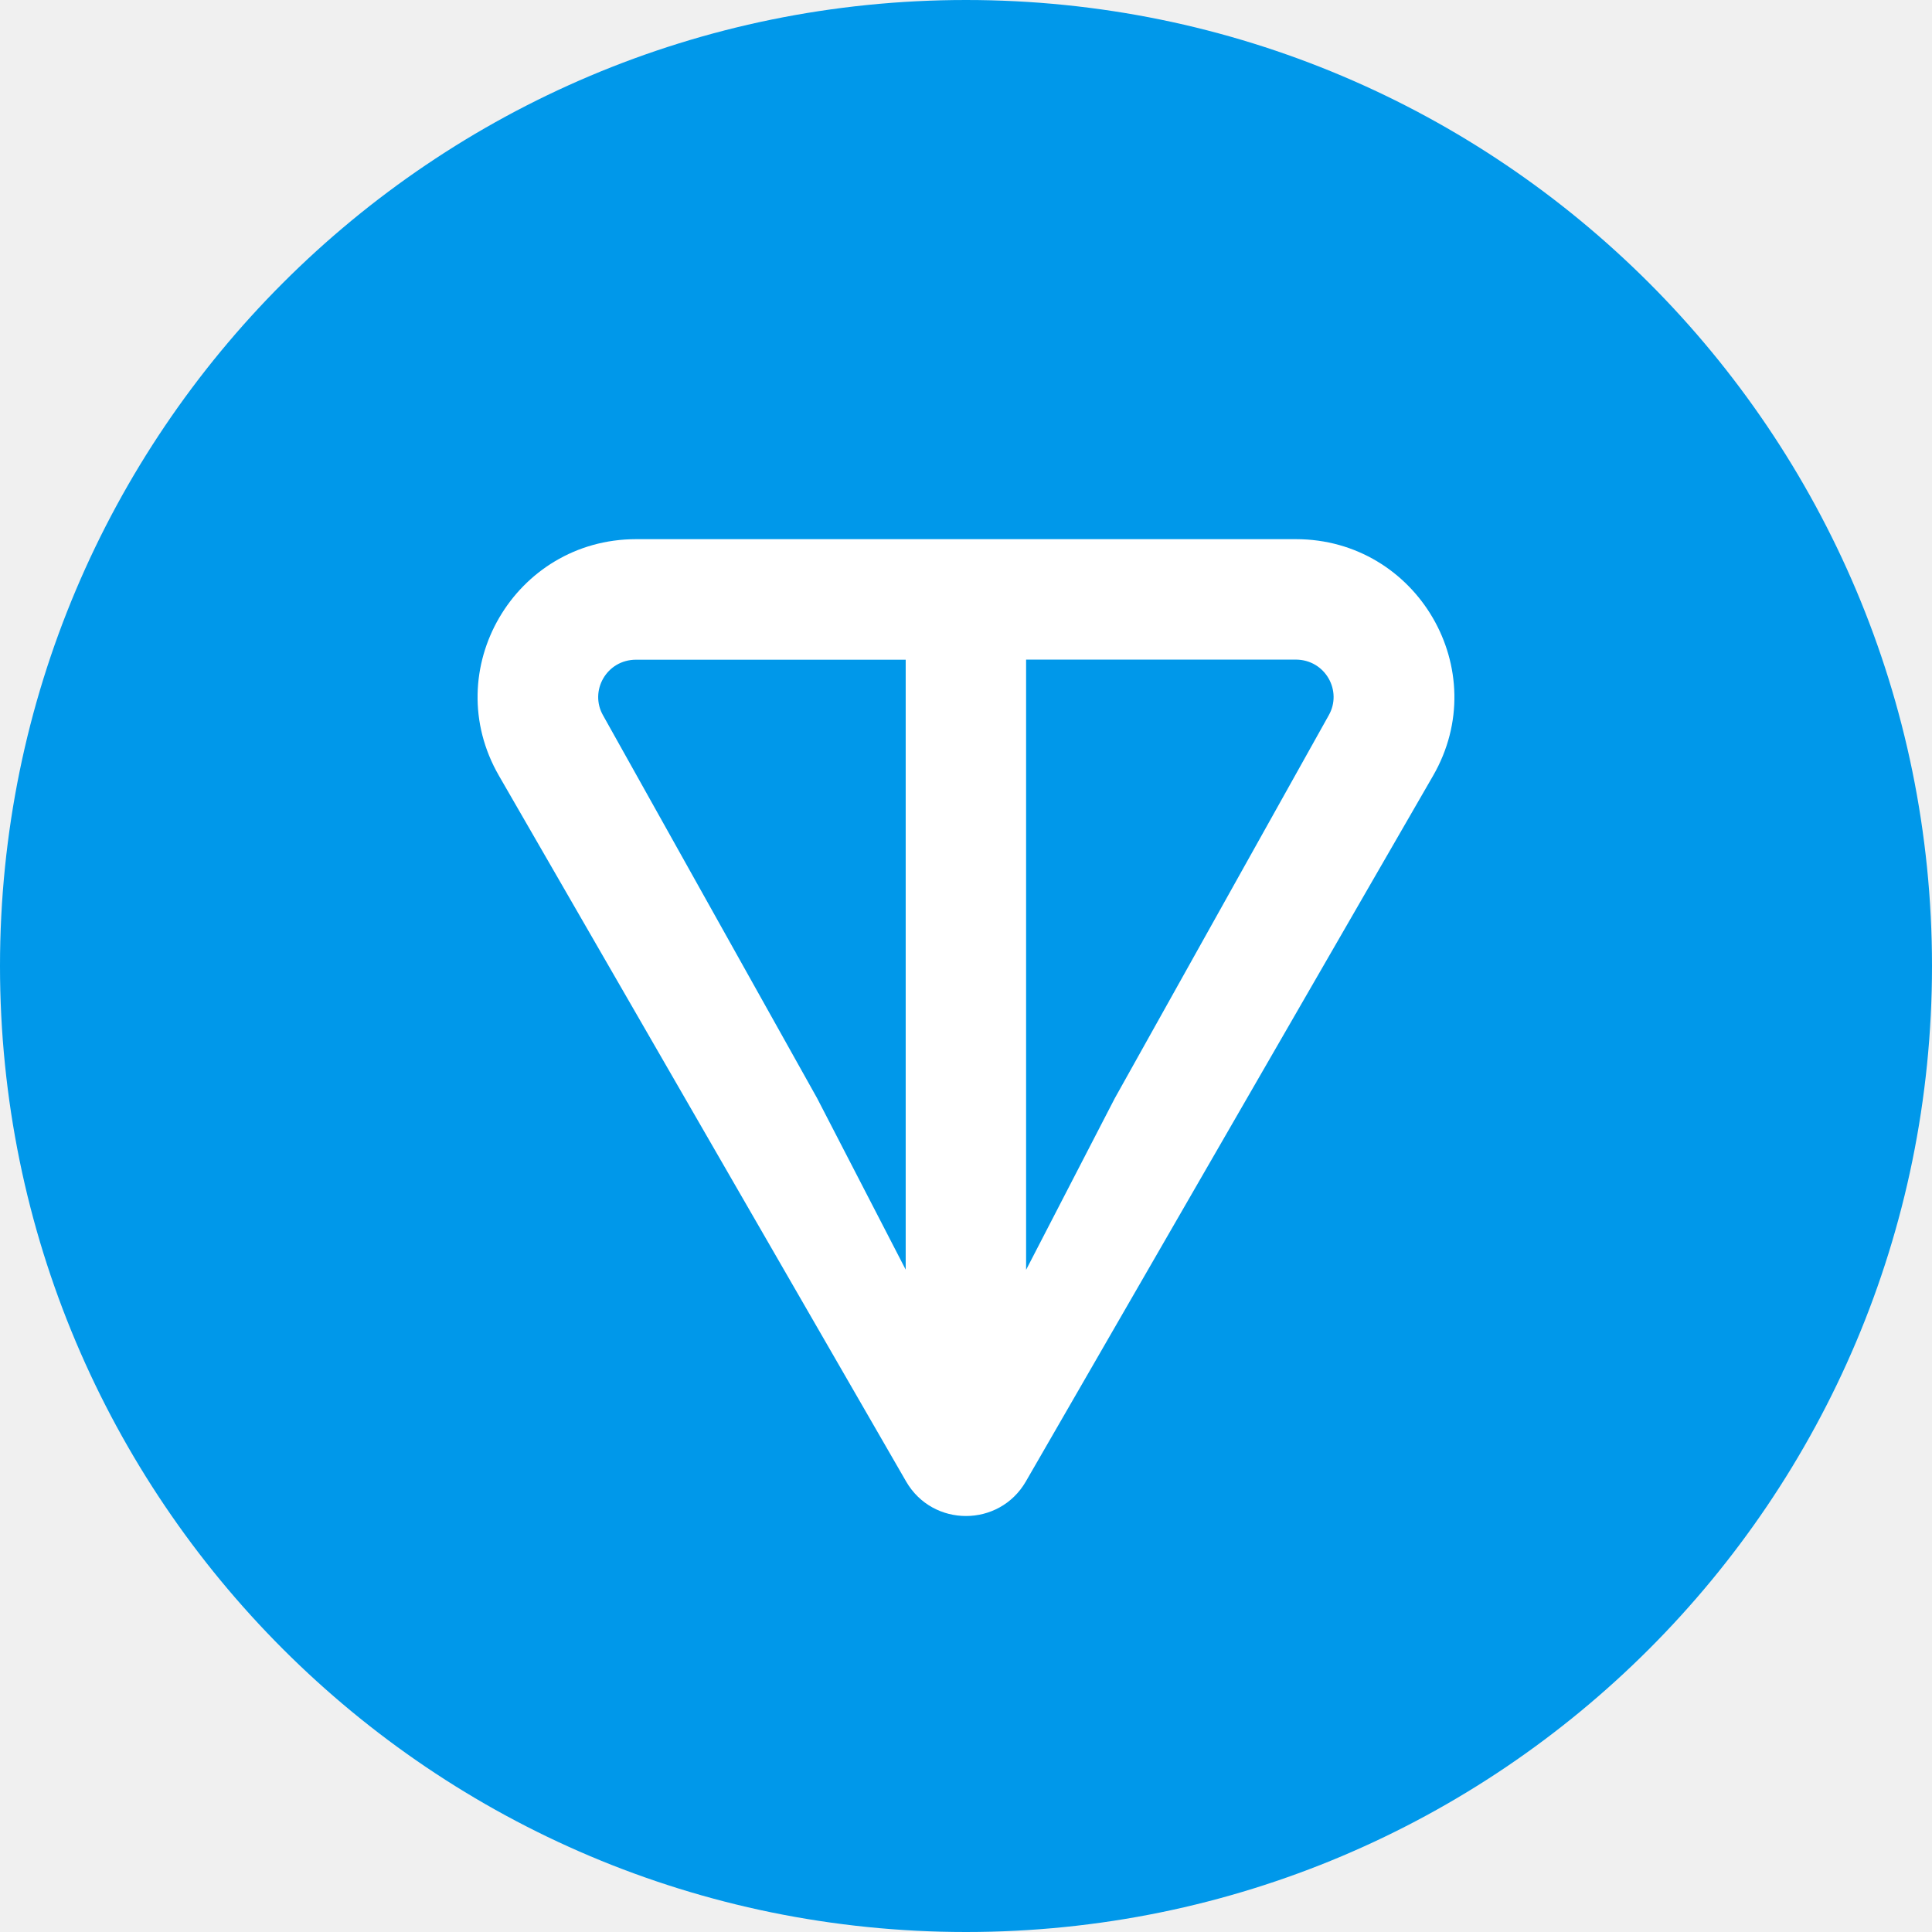
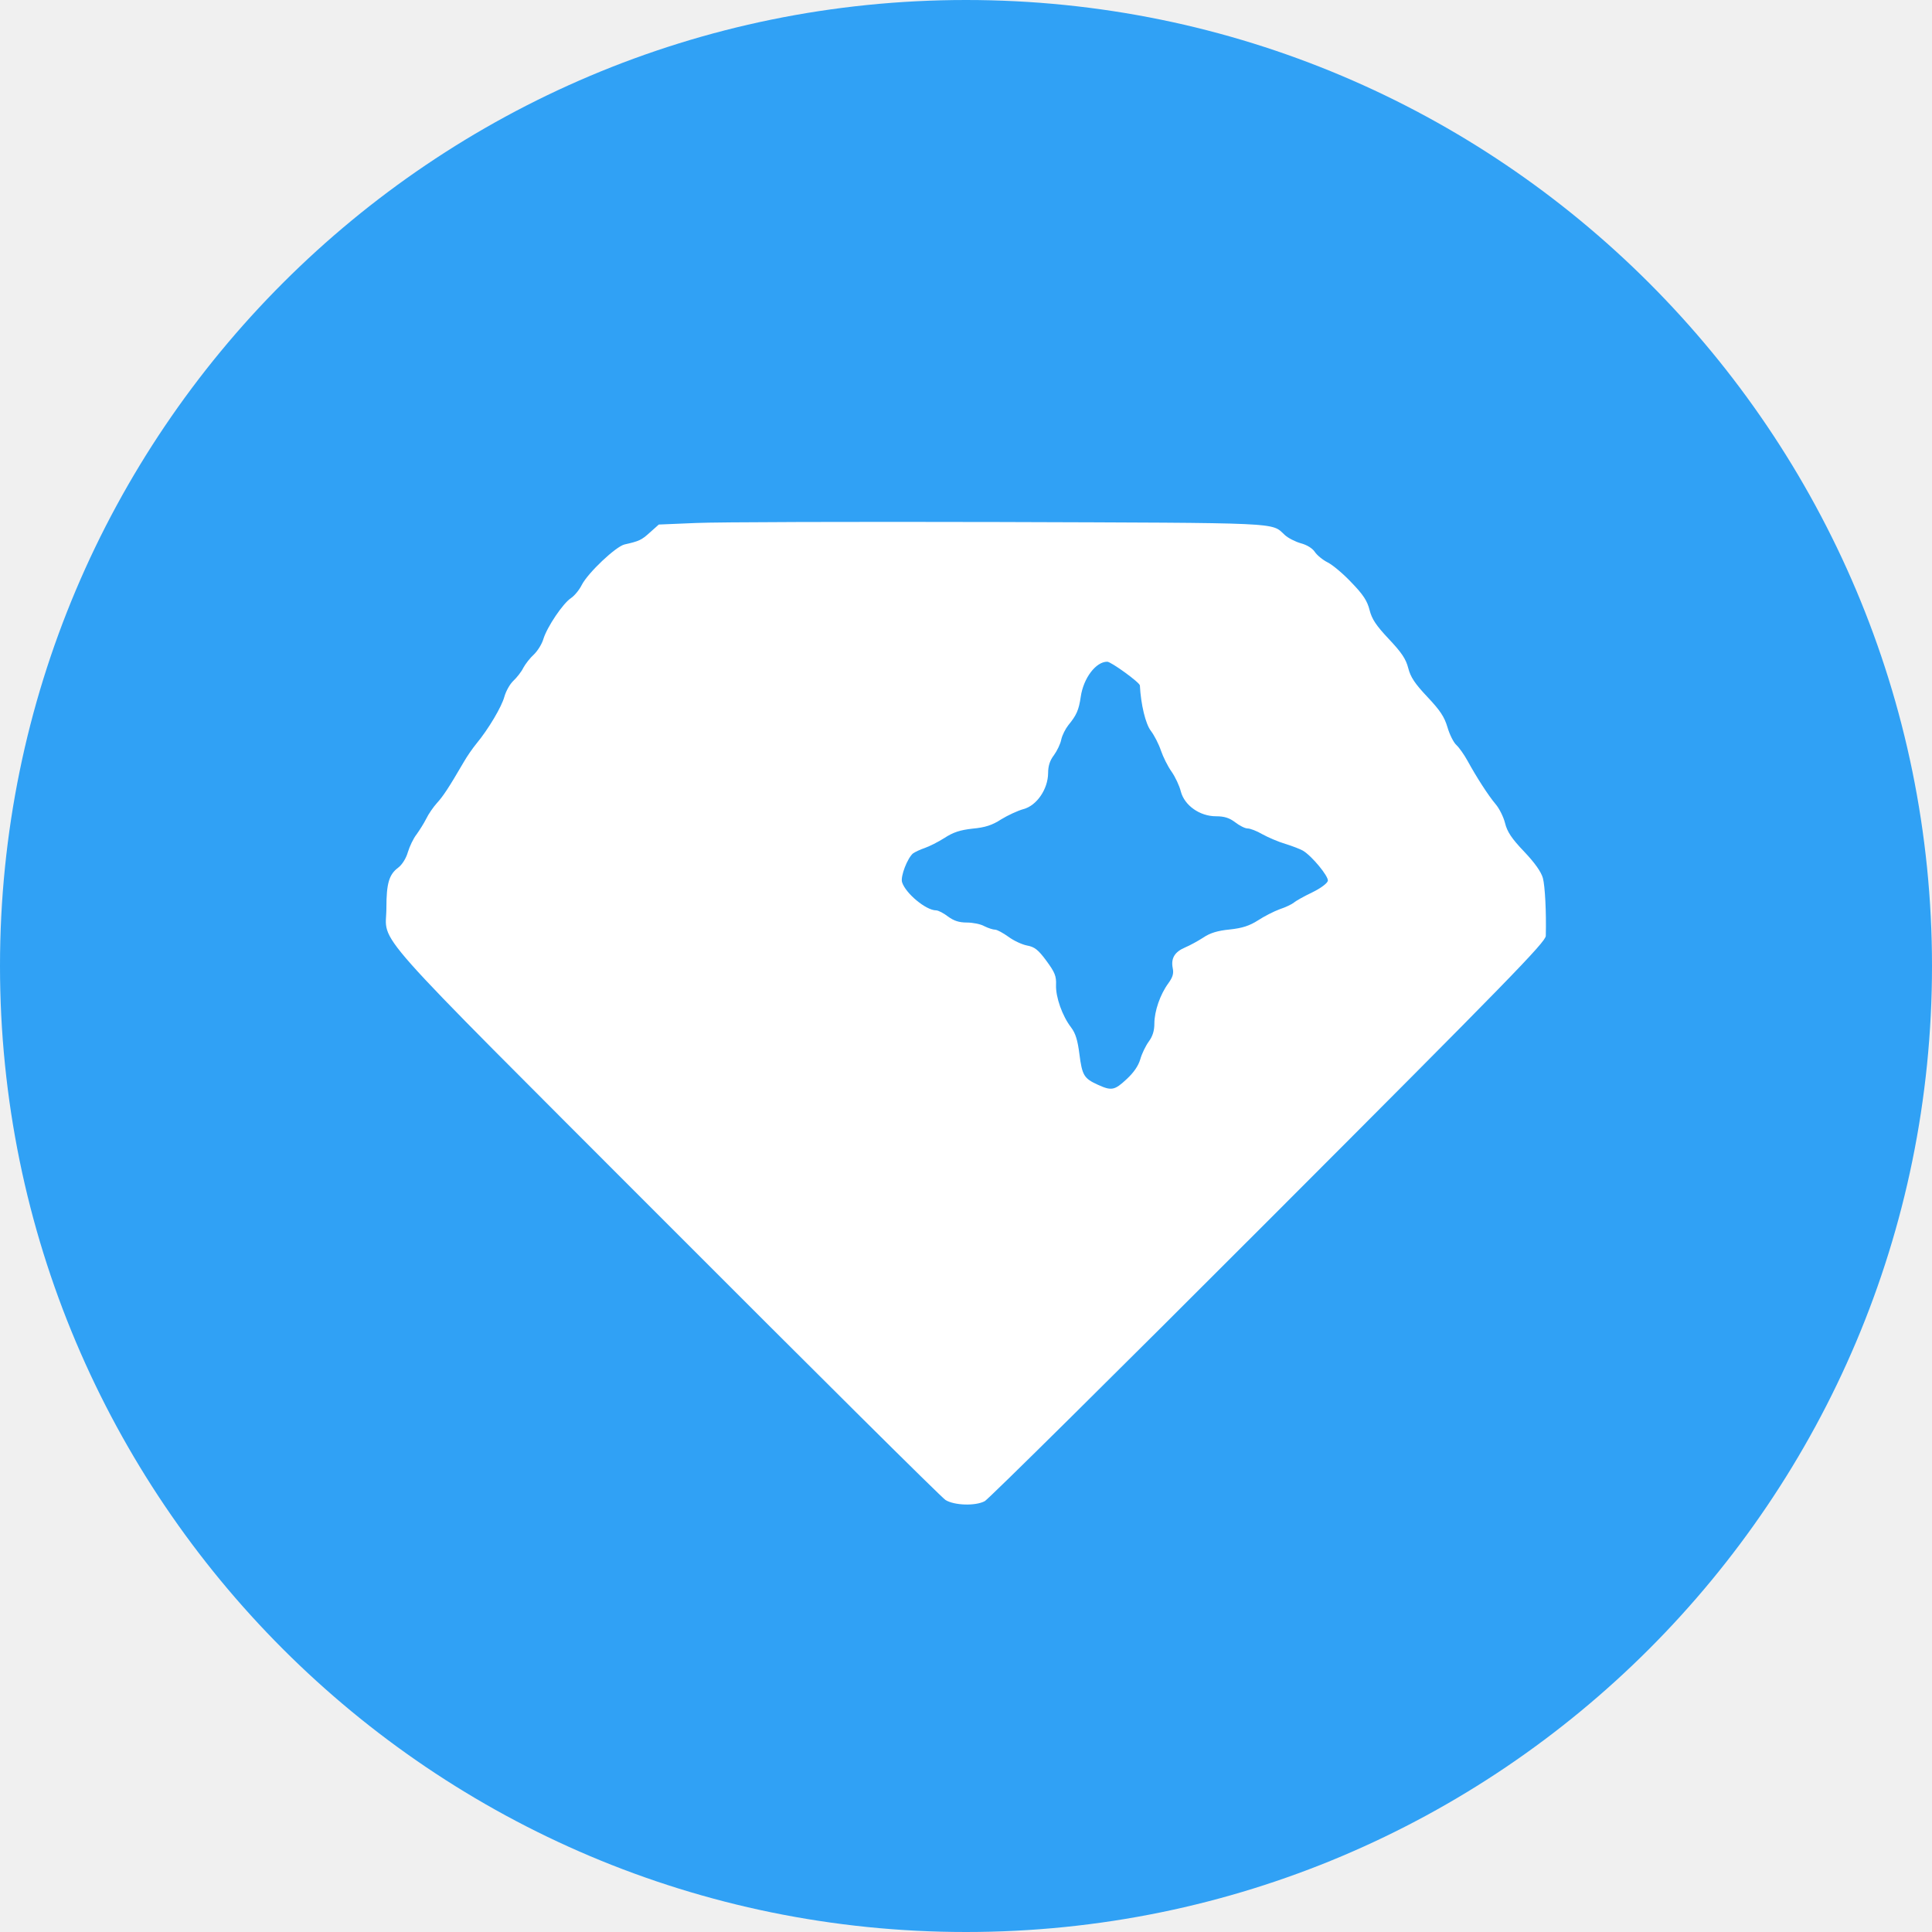
- <svg xmlns="http://www.w3.org/2000/svg" width="56" height="56" viewBox="0 0 56 56" fill="none">
-   <path d="M28 56C43.464 56 56 43.464 56 28C56 12.536 43.464 0 28 0C12.536 0 0 12.536 0 28C0 43.464 12.536 56 28 56Z" fill="#0098EA" />
-   <path d="M37.56 15.628H18.439C14.923 15.628 12.694 19.42 14.463 22.486L26.264 42.941C27.035 44.276 28.964 44.276 29.735 42.941L41.538 22.486C43.304 19.425 41.076 15.628 37.563 15.628H37.56ZM26.255 36.807L23.685 31.833L17.483 20.741C17.074 20.032 17.579 19.122 18.436 19.122H26.252V36.809L26.255 36.807ZM38.511 20.739L32.312 31.835L29.742 36.807V19.119H37.558C38.415 19.119 38.92 20.029 38.511 20.739Z" fill="white" />
+ <svg xmlns="http://www.w3.org/2000/svg" width="100" height="100" viewBox="0 0 100 100" fill="none">
+   <path d="M50 100C77.614 100 100 77.614 100 50C100 22.386 77.614 0 50 0C22.386 0 0 22.386 0 50C0 77.614 22.386 100 50 100Z" fill="#30A1F5" />
+   <path fill-rule="evenodd" clip-rule="evenodd" d="M48.94,77.64C48.73,77.51 42.20,71.02 34.42,63.23C18.66,47.45 20.00,48.96 20.00,46.99C20.00,45.72 20.14,45.26 20.61,44.91C20.81,44.76 21.02,44.43 21.11,44.11C21.20,43.81 21.40,43.39 21.56,43.19C21.71,42.98 21.94,42.62 22.06,42.38C22.18,42.13 22.43,41.77 22.62,41.56C22.94,41.21 23.23,40.77 24.00,39.45C24.17,39.15 24.47,38.72 24.66,38.49C25.28,37.74 25.97,36.58 26.11,36.05C26.19,35.77 26.39,35.41 26.57,35.24C26.75,35.07 26.99,34.77 27.09,34.56C27.20,34.36 27.44,34.05 27.63,33.88C27.82,33.70 28.05,33.34 28.13,33.06C28.33,32.43 29.14,31.23 29.55,30.96C29.73,30.84 29.98,30.54 30.11,30.28C30.43,29.65 31.88,28.28 32.33,28.18C33.08,28.01 33.20,27.96 33.64,27.56L34.10,27.15 L36.02,27.07C37.07,27.02 44.15,27.00 51.75,27.02C66.57,27.07 65.78,27.03 66.50,27.69C66.67,27.85 67.05,28.04 67.33,28.12C67.64,28.20 67.93,28.38 68.05,28.56C68.16,28.73 68.46,28.98 68.72,29.11C68.98,29.24 69.54,29.71 69.96,30.16C70.56,30.78 70.77,31.10 70.89,31.58C71.01,32.05 71.23,32.38 71.89,33.08C72.55,33.78 72.77,34.11 72.89,34.58C73.01,35.05 73.23,35.38 73.88,36.07C74.54,36.77 74.76,37.10 74.92,37.64C75.03,38.02 75.24,38.44 75.39,38.57C75.53,38.70 75.79,39.07 75.96,39.38C76.42,40.22 77.03,41.17 77.41,41.62C77.60,41.84 77.82,42.28 77.90,42.60C78.01,43.05 78.24,43.40 78.89,44.08C79.45,44.67 79.77,45.13 79.86,45.45C79.97,45.87 80.04,47.20 80.01,48.44C80.00,48.76 78.13,50.68 65.66,63.16C57.77,71.06 51.16,77.60 50.97,77.70C50.48,77.96 49.39,77.92 48.94,77.64ZM58.31,55.86C58.68,55.52 58.92,55.17 59.02,54.83C59.10,54.54 59.30,54.13 59.46,53.91C59.66,53.64 59.75,53.35 59.75,52.98C59.75,52.34 60.05,51.47 60.47,50.90C60.70,50.58 60.76,50.39 60.70,50.11C60.60,49.60 60.80,49.27 61.34,49.04C61.58,48.94 62.00,48.71 62.28,48.53C62.63,48.29 63.03,48.17 63.65,48.11C64.30,48.04 64.67,47.92 65.11,47.64C65.43,47.43 65.94,47.17 66.24,47.06C66.55,46.96 66.87,46.80 66.97,46.72C67.07,46.63 67.50,46.39 67.92,46.19C68.37,45.97 68.70,45.72 68.73,45.59C68.77,45.36 67.91,44.31 67.44,44.03C67.30,43.95 66.89,43.79 66.53,43.68C66.16,43.57 65.63,43.34 65.34,43.18C65.05,43.01 64.71,42.88 64.57,42.88C64.44,42.88 64.15,42.73 63.93,42.56C63.63,42.33 63.36,42.25 62.94,42.25C62.10,42.25 61.31,41.69 61.12,40.97C61.05,40.68 60.83,40.21 60.64,39.94C60.44,39.66 60.20,39.17 60.09,38.85C59.98,38.52 59.75,38.07 59.57,37.83C59.29,37.47 59.05,36.45 59.00,35.48C59.00,35.33 57.51,34.25 57.31,34.25C56.72,34.25 56.08,35.10 55.94,36.06C55.84,36.75 55.72,37.02 55.30,37.53C55.15,37.72 54.98,38.05 54.93,38.28C54.89,38.50 54.71,38.87 54.55,39.09C54.34,39.36 54.25,39.65 54.25,40.02C54.24,40.85 53.66,41.70 52.97,41.88C52.68,41.96 52.16,42.20 51.82,42.41C51.36,42.71 50.99,42.83 50.34,42.89C49.70,42.96 49.33,43.08 48.89,43.37C48.56,43.58 48.10,43.81 47.87,43.89C47.63,43.97 47.36,44.10 47.26,44.17C46.97,44.41 46.60,45.36 46.69,45.66C46.87,46.24 47.93,47.12 48.45,47.12C48.57,47.12 48.85,47.27 49.07,47.44C49.37,47.66 49.64,47.75 50.04,47.75C50.35,47.75 50.76,47.83 50.95,47.94C51.15,48.04 51.40,48.12 51.51,48.12C51.61,48.12 51.92,48.29 52.20,48.49C52.47,48.69 52.90,48.89 53.16,48.94C53.55,49.01 53.74,49.16 54.16,49.73C54.60,50.33 54.68,50.52 54.66,50.99C54.64,51.61 54.98,52.58 55.44,53.18C55.67,53.48 55.78,53.85 55.87,54.56C56.01,55.66 56.11,55.82 56.81,56.14C57.53,56.47 57.69,56.44 58.31,55.86Z" fill="#FFFFFF" />
</svg>
